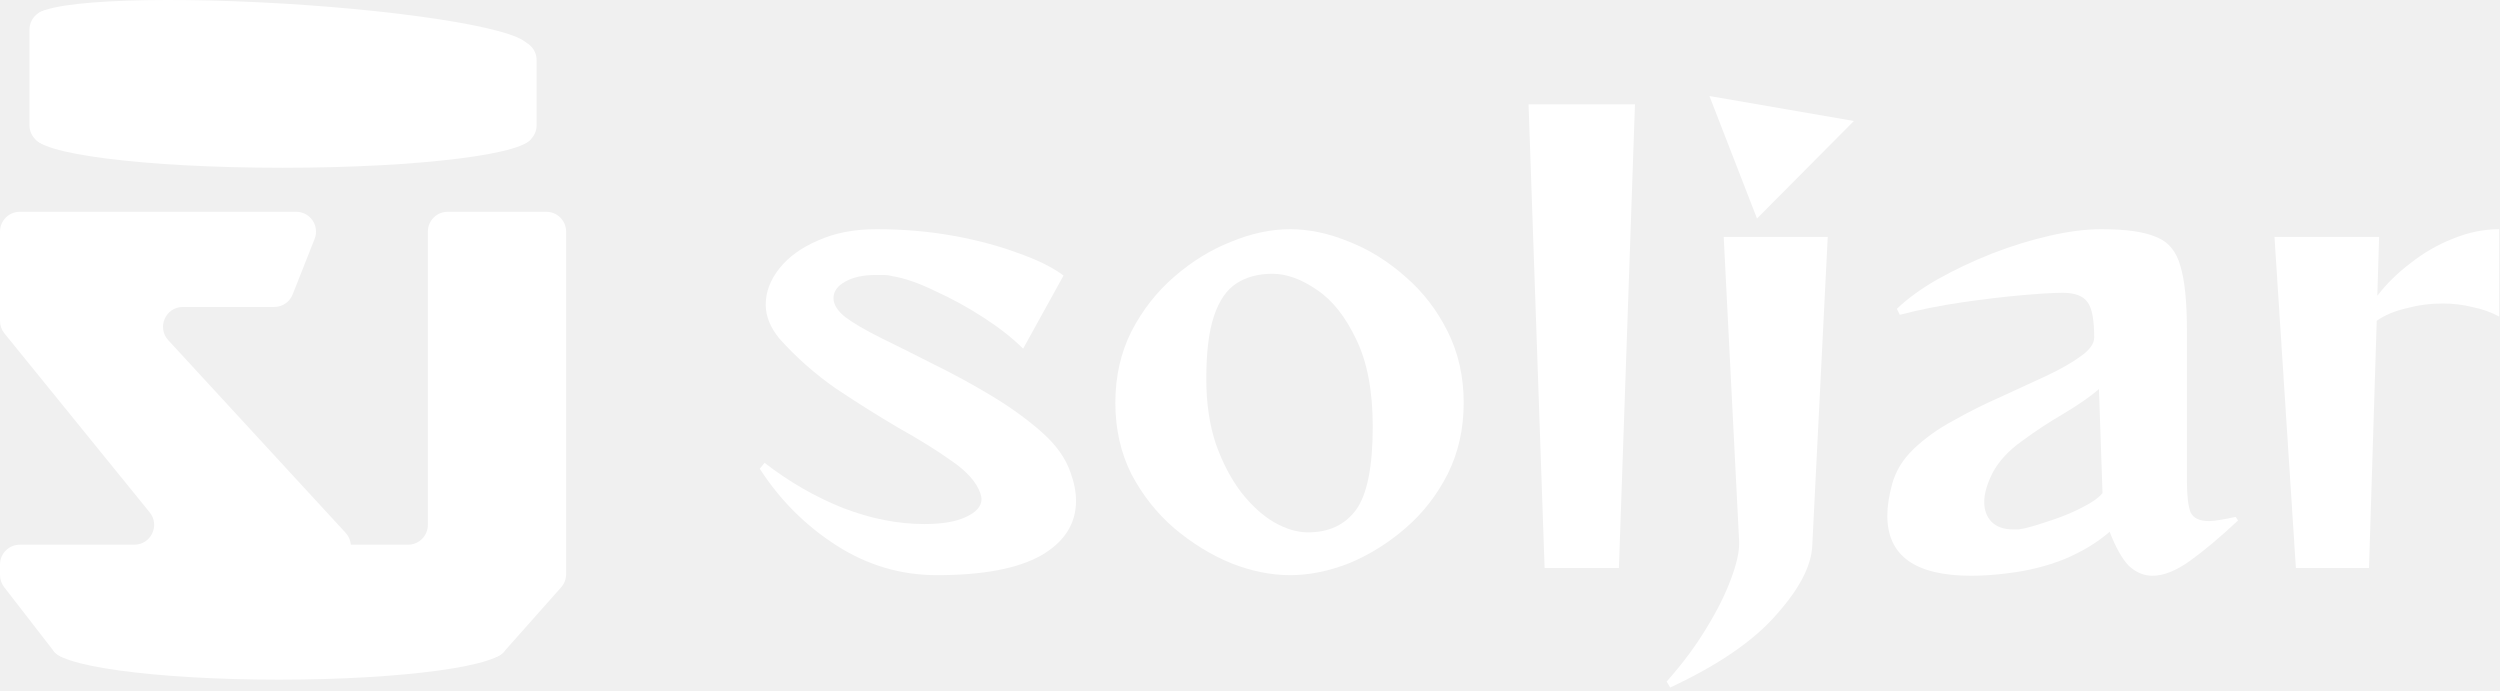
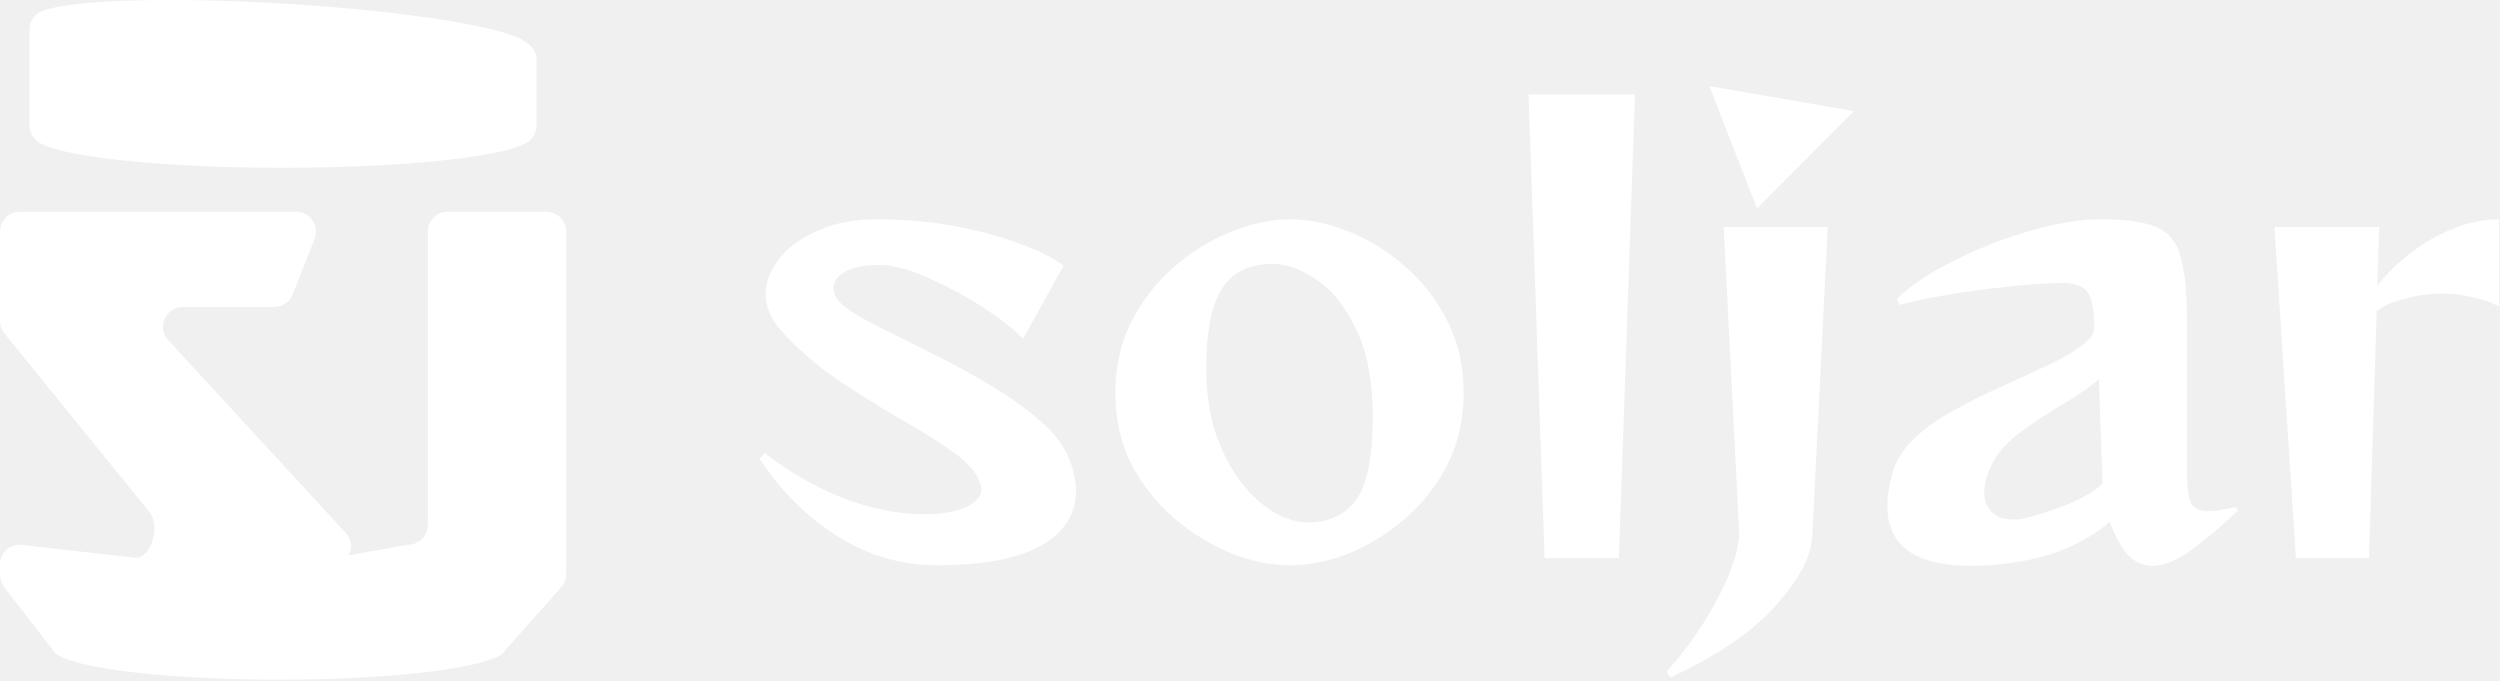
- <svg xmlns="http://www.w3.org/2000/svg" width="757" height="209" viewBox="0 0 757 209" fill="none">
-   <path d="M309.8 105.58C306.68 102.46 302.72 99.34 297.92 96.22C293.12 93.1 288.2 90.4 283.16 88.12C278.24 85.72 273.92 84.22 270.2 83.62C269.36 83.38 268.52 83.26 267.68 83.26C266.84 83.26 266 83.26 265.16 83.26C261.44 83.26 258.38 83.92 255.98 85.24C253.58 86.56 252.38 88.24 252.38 90.28C252.38 92.2 253.58 94.12 255.98 96.04C258.38 97.84 261.98 99.94 266.78 102.34C271.7 104.74 277.1 107.44 282.98 110.44C288.86 113.32 294.68 116.5 300.44 119.98C306.2 123.46 311.24 127.12 315.56 130.96C319.88 134.8 322.76 138.88 324.2 143.2C325.28 146.2 325.82 149.02 325.82 151.66C325.82 158.62 322.28 164.14 315.2 168.22C308.12 172.18 297.62 174.16 283.7 174.16C272.78 174.16 262.64 171.16 253.28 165.16C243.92 159.16 236.18 151.42 230.06 141.94L231.5 140.14C238.94 145.9 246.86 150.46 255.26 153.82C263.66 157.06 271.88 158.68 279.92 158.68C285.32 158.68 289.52 157.96 292.52 156.52C295.64 155.08 297.2 153.28 297.2 151.12C297.2 150.64 297.08 150.04 296.84 149.32C295.64 145.96 292.76 142.72 288.2 139.6C283.64 136.36 278.24 133 272 129.52C265.88 125.92 259.58 121.96 253.1 117.64C246.74 113.2 241.04 108.16 236 102.52C233.24 99.16 231.86 95.74 231.86 92.26C231.86 88.42 233.24 84.76 236 81.28C238.76 77.8 242.66 74.98 247.7 72.82C252.74 70.54 258.62 69.4 265.34 69.4C273.5 69.4 281.24 70.06 288.56 71.38C295.88 72.7 302.42 74.44 308.18 76.6C314.06 78.64 318.68 80.92 322.04 83.44L309.8 105.58Z" fill="white" />
-   <path d="M443.207 121.96C443.207 129.88 441.587 137.08 438.347 143.56C435.107 149.92 430.847 155.38 425.567 159.94C420.287 164.5 414.587 168.04 408.467 170.56C402.347 172.96 396.407 174.16 390.647 174.16C384.887 174.16 378.947 172.96 372.827 170.56C366.707 168.04 360.947 164.5 355.547 159.94C350.267 155.38 345.947 149.92 342.587 143.56C339.347 137.08 337.727 129.88 337.727 121.96C337.727 114.04 339.347 106.84 342.587 100.36C345.947 93.88 350.267 88.36 355.547 83.8C360.947 79.12 366.707 75.58 372.827 73.18C378.947 70.66 384.887 69.4 390.647 69.4C396.407 69.4 402.347 70.66 408.467 73.18C414.587 75.58 420.287 79.12 425.567 83.8C430.847 88.36 435.107 93.88 438.347 100.36C441.587 106.84 443.207 114.04 443.207 121.96ZM396.047 161.2C402.407 161.2 407.267 158.92 410.627 154.36C413.987 149.68 415.667 141.28 415.667 129.16C415.667 118.36 413.987 109.54 410.627 102.7C407.387 95.86 403.427 90.88 398.747 87.76C394.067 84.52 389.567 82.9 385.247 82.9C381.047 82.9 377.447 83.86 374.447 85.78C371.447 87.7 369.167 91 367.607 95.68C366.047 100.24 365.267 106.6 365.267 114.76C365.267 122.08 366.227 128.62 368.147 134.38C370.187 140.14 372.767 145.06 375.887 149.14C379.007 153.1 382.307 156.1 385.787 158.14C389.387 160.18 392.807 161.2 396.047 161.2Z" fill="white" />
-   <path d="M467.706 172L462.846 31.6H495.066L490.206 172H467.706Z" fill="white" />
-   <path d="M517.618 29.08L561.358 36.64L532.018 66.16L517.618 29.08ZM504.658 206.38C509.458 200.98 513.478 195.58 516.718 190.18C519.958 184.9 522.418 179.98 524.098 175.42C525.778 170.98 526.618 167.38 526.618 164.62V164.08L521.938 71.74H553.438L548.758 165.16C548.518 171.28 544.918 178.24 537.958 186.04C531.118 193.96 520.378 201.34 505.738 208.18L504.658 206.38Z" fill="white" />
-   <path d="M677.682 157.6C672.162 162.76 667.302 166.84 663.102 169.84C658.902 172.84 655.122 174.34 651.762 174.34C649.122 174.34 646.722 173.32 644.562 171.28C642.522 169.12 640.602 165.7 638.802 161.02C635.082 164.26 630.522 167.02 625.122 169.3C619.722 171.46 613.902 172.9 607.662 173.62C605.742 173.86 603.882 174.04 602.082 174.16C600.282 174.28 598.542 174.34 596.862 174.34C579.942 174.34 571.482 168.28 571.482 156.16C571.482 154.72 571.602 153.22 571.842 151.66C572.082 150.1 572.442 148.42 572.922 146.62C574.002 142.66 576.162 139.12 579.402 136C582.762 132.76 586.782 129.88 591.462 127.36C596.142 124.72 600.942 122.32 605.862 120.16C610.782 117.88 615.342 115.78 619.542 113.86C623.862 111.82 627.342 109.84 629.982 107.92C632.742 106 634.122 104.08 634.122 102.16C634.122 96.88 633.462 93.34 632.142 91.54C630.822 89.62 628.302 88.66 624.582 88.66C621.942 88.66 617.862 88.9 612.342 89.38C606.822 89.86 600.762 90.58 594.162 91.54C587.562 92.5 581.262 93.76 575.262 95.32L574.362 93.52C577.602 90.4 581.742 87.4 586.782 84.52C591.942 81.64 597.402 79.06 603.162 76.78C609.042 74.5 614.862 72.7 620.622 71.38C626.382 70.06 631.602 69.4 636.282 69.4C643.722 69.4 649.242 70.18 652.842 71.74C656.562 73.18 659.022 76.12 660.222 80.56C661.542 84.88 662.202 91.42 662.202 100.18V145.72C662.202 150.04 662.562 153.16 663.282 155.08C664.122 156.88 665.982 157.78 668.862 157.78C669.822 157.78 670.962 157.66 672.282 157.42C673.722 157.18 675.282 156.88 676.962 156.52L677.682 157.6ZM635.562 117.82C632.922 120.1 629.382 122.56 624.942 125.2C620.622 127.72 616.422 130.48 612.342 133.48C608.262 136.36 605.262 139.6 603.342 143.2C601.662 146.56 600.822 149.5 600.822 152.02C600.822 154.42 601.542 156.4 602.982 157.96C604.542 159.52 606.702 160.3 609.462 160.3C610.062 160.3 610.662 160.3 611.262 160.3C611.982 160.18 612.642 160.06 613.242 159.94C615.642 159.34 618.402 158.5 621.522 157.42C624.762 156.34 627.762 155.08 630.522 153.64C633.402 152.2 635.442 150.76 636.642 149.32L635.562 117.82Z" fill="white" />
-   <path d="M695.193 172L688.713 71.74H720.393L719.853 89.56C722.613 85.96 725.973 82.66 729.933 79.66C733.893 76.54 738.153 74.08 742.713 72.28C747.393 70.36 752.073 69.4 756.753 69.4V95.86C754.353 94.54 751.653 93.58 748.653 92.98C745.773 92.26 742.773 91.9 739.653 91.9C735.933 91.9 732.273 92.38 728.673 93.34C725.073 94.18 722.073 95.44 719.673 97.12L717.333 172H695.193Z" fill="white" />
-   <path d="M0.001 170.933C0.001 167.62 2.687 164.933 6.001 164.933H40.669C45.72 164.933 48.511 159.074 45.328 155.152L1.341 100.954C0.474 99.885 -2.42299e-05 98.55 9.24047e-10 97.173L0 70.13C0.001 66.816 2.687 64.13 6 64.13H89.689C93.924 64.13 96.826 68.399 95.268 72.337L88.614 89.157C87.709 91.447 85.497 92.95 83.035 92.95H55.367C50.14 92.95 47.413 99.169 50.953 103.014L104.672 161.357C106.592 163.442 106.791 166.586 105.15 168.896L85.345 196.776C84.219 198.36 82.397 199.301 80.453 199.301H20.863C19.007 199.301 17.256 198.442 16.12 196.975L1.257 177.786C0.443 176.734 0.001 175.442 0.001 174.112V170.933Z" fill="white" />
-   <path d="M129.557 70.13C129.557 66.816 132.243 64.13 135.557 64.13H165.421C168.735 64.13 171.421 66.816 171.421 70.13V173.866C171.421 175.346 170.875 176.773 169.887 177.874L152.5 197.454C151.362 198.723 149.686 199.301 147.982 199.301H84.371C82.049 199.301 79.935 197.961 78.944 195.861L68.394 173.493C66.517 169.513 69.421 164.933 73.821 164.933H123.557C126.871 164.933 129.557 162.247 129.557 158.933V70.13Z" fill="white" />
+ <svg xmlns="http://www.w3.org/2000/svg" width="757" height="206" viewBox="0 0 757 206" fill="none">
+   <path d="M309.8 102.58C306.68 99.46 302.72 96.34 297.92 93.22C293.12 90.1 288.2 87.4 283.16 85.12C278.24 82.72 273.92 81.22 270.2 80.62C269.36 80.38 268.52 80.26 267.68 80.26C266.84 80.26 266 80.26 265.16 80.26C261.44 80.26 258.38 80.92 255.98 82.24C253.58 83.56 252.38 85.24 252.38 87.28C252.38 89.2 253.58 91.12 255.98 93.04C258.38 94.84 261.98 96.94 266.78 99.34C271.7 101.74 277.1 104.44 282.98 107.44C288.86 110.32 294.68 113.5 300.44 116.98C306.2 120.46 311.24 124.12 315.56 127.96C319.88 131.8 322.76 135.88 324.2 140.2C325.28 143.2 325.82 146.02 325.82 148.66C325.82 155.62 322.28 161.14 315.2 165.22C308.12 169.18 297.62 171.16 283.7 171.16C272.78 171.16 262.64 168.16 253.28 162.16C243.92 156.16 236.18 148.42 230.06 138.94L231.5 137.14C238.94 142.9 246.86 147.46 255.26 150.82C263.66 154.06 271.88 155.68 279.92 155.68C285.32 155.68 289.52 154.96 292.52 153.52C295.64 152.08 297.2 150.28 297.2 148.12C297.2 147.64 297.08 147.04 296.84 146.32C295.64 142.96 292.76 139.72 288.2 136.6C283.64 133.36 278.24 130 272 126.52C265.88 122.92 259.58 118.96 253.1 114.64C246.74 110.2 241.04 105.16 236 99.52C233.24 96.16 231.86 92.74 231.86 89.26C231.86 85.42 233.24 81.76 236 78.28C238.76 74.8 242.66 71.98 247.7 69.82C252.74 67.54 258.62 66.4 265.34 66.4C273.5 66.4 281.24 67.06 288.56 68.38C295.88 69.7 302.42 71.44 308.18 73.6C314.06 75.64 318.68 77.92 322.04 80.44L309.8 102.58Z" fill="white" />
+   <path d="M443.207 118.96C443.207 126.88 441.587 134.08 438.347 140.56C435.107 146.92 430.847 152.38 425.567 156.94C420.287 161.5 414.587 165.04 408.467 167.56C402.347 169.96 396.407 171.16 390.647 171.16C384.887 171.16 378.947 169.96 372.827 167.56C366.707 165.04 360.947 161.5 355.547 156.94C350.267 152.38 345.947 146.92 342.587 140.56C339.347 134.08 337.727 126.88 337.727 118.96C337.727 111.04 339.347 103.84 342.587 97.36C345.947 90.88 350.267 85.36 355.547 80.8C360.947 76.12 366.707 72.58 372.827 70.18C378.947 67.66 384.887 66.4 390.647 66.4C396.407 66.4 402.347 67.66 408.467 70.18C414.587 72.58 420.287 76.12 425.567 80.8C430.847 85.36 435.107 90.88 438.347 97.36C441.587 103.84 443.207 111.04 443.207 118.96ZM396.047 158.2C402.407 158.2 407.267 155.92 410.627 151.36C413.987 146.68 415.667 138.28 415.667 126.16C415.667 115.36 413.987 106.54 410.627 99.7C407.387 92.86 403.427 87.88 398.747 84.76C394.067 81.52 389.567 79.9 385.247 79.9C381.047 79.9 377.447 80.86 374.447 82.78C371.447 84.7 369.167 88 367.607 92.68C366.047 97.24 365.267 103.6 365.267 111.76C365.267 119.08 366.227 125.62 368.147 131.38C370.187 137.14 372.767 142.06 375.887 146.14C379.007 150.1 382.307 153.1 385.787 155.14C389.387 157.18 392.807 158.2 396.047 158.2Z" fill="white" />
+   <path d="M467.706 169L462.846 28.6H495.066L490.206 169H467.706Z" fill="white" />
+   <path d="M517.618 26.08L561.358 33.64L532.018 63.16L517.618 26.08ZM504.658 203.38C509.458 197.98 513.478 192.58 516.718 187.18C519.958 181.9 522.418 176.98 524.098 172.42C525.778 167.98 526.618 164.38 526.618 161.62V161.08L521.938 68.74H553.438L548.758 162.16C548.518 168.28 544.918 175.24 537.958 183.04C531.118 190.96 520.378 198.34 505.738 205.18L504.658 203.38Z" fill="white" />
+   <path d="M677.682 154.6C672.162 159.76 667.302 163.84 663.102 166.84C658.902 169.84 655.122 171.34 651.762 171.34C649.122 171.34 646.722 170.32 644.562 168.28C642.522 166.12 640.602 162.7 638.802 158.02C635.082 161.26 630.522 164.02 625.122 166.3C619.722 168.46 613.902 169.9 607.662 170.62C605.742 170.86 603.882 171.04 602.082 171.16C600.282 171.28 598.542 171.34 596.862 171.34C579.942 171.34 571.482 165.28 571.482 153.16C571.482 151.72 571.602 150.22 571.842 148.66C572.082 147.1 572.442 145.42 572.922 143.62C574.002 139.66 576.162 136.12 579.402 133C582.762 129.76 586.782 126.88 591.462 124.36C596.142 121.72 600.942 119.32 605.862 117.16C610.782 114.88 615.342 112.78 619.542 110.86C623.862 108.82 627.342 106.84 629.982 104.92C632.742 103 634.122 101.08 634.122 99.16C634.122 93.88 633.462 90.34 632.142 88.54C630.822 86.62 628.302 85.66 624.582 85.66C621.942 85.66 617.862 85.9 612.342 86.38C606.822 86.86 600.762 87.58 594.162 88.54C587.562 89.5 581.262 90.76 575.262 92.32L574.362 90.52C577.602 87.4 581.742 84.4 586.782 81.52C591.942 78.64 597.402 76.06 603.162 73.78C609.042 71.5 614.862 69.7 620.622 68.38C626.382 67.06 631.602 66.4 636.282 66.4C643.722 66.4 649.242 67.18 652.842 68.74C656.562 70.18 659.022 73.12 660.222 77.56C661.542 81.88 662.202 88.42 662.202 97.18V142.72C662.202 147.04 662.562 150.16 663.282 152.08C664.122 153.88 665.982 154.78 668.862 154.78C669.822 154.78 670.962 154.66 672.282 154.42C673.722 154.18 675.282 153.88 676.962 153.52L677.682 154.6ZM635.562 114.82C632.922 117.1 629.382 119.56 624.942 122.2C620.622 124.72 616.422 127.48 612.342 130.48C608.262 133.36 605.262 136.6 603.342 140.2C601.662 143.56 600.822 146.5 600.822 149.02C600.822 151.42 601.542 153.4 602.982 154.96C604.542 156.52 606.702 157.3 609.462 157.3C610.062 157.3 610.662 157.3 611.262 157.3C611.982 157.18 612.642 157.06 613.242 156.94C615.642 156.34 618.402 155.5 621.522 154.42C624.762 153.34 627.762 152.08 630.522 150.64C633.402 149.2 635.442 147.76 636.642 146.32L635.562 114.82Z" fill="white" />
+   <path d="M695.193 169L688.713 68.74H720.393L719.853 86.56C722.613 82.96 725.973 79.66 729.933 76.66C733.893 73.54 738.153 71.08 742.713 69.28C747.393 67.36 752.073 66.4 756.753 66.4V92.86C754.353 91.54 751.653 90.58 748.653 89.98C745.773 89.26 742.773 88.9 739.653 88.9C735.933 88.9 732.273 89.38 728.673 90.34C725.073 91.18 722.073 92.44 719.673 94.12L717.333 169H695.193Z" fill="white" />
+   <path d="M0.001 170.933C0.001 167.62 2.687 164.933 6.001 164.933L41 168.896C46.051 168.896 48.511 159.074 45.328 155.152L1.341 100.954C0.474 99.885 -2.42299e-05 98.55 9.24047e-10 97.173L0 70.13C0.001 66.816 2.687 64.13 6 64.13H89.689C93.924 64.13 96.826 68.399 95.268 72.337L88.614 89.157C87.709 91.447 85.497 92.95 83.035 92.95H55.367C50.14 92.95 47.413 99.169 50.953 103.014L104.672 161.357C106.592 163.442 106.791 166.586 105.15 168.896L85.345 196.776C84.219 198.36 82.397 199.301 80.453 199.301H20.863C19.007 199.301 17.256 198.442 16.12 196.975L1.257 177.786C0.443 176.734 0.001 175.442 0.001 174.112V170.933Z" fill="white" />
+   <path d="M129.557 70.13C129.557 66.816 132.243 64.13 135.557 64.13H165.421C168.735 64.13 171.421 66.816 171.421 70.13V173.866C171.421 175.346 170.875 176.773 169.887 177.874L152.5 197.454C151.362 198.723 149.686 199.301 147.982 199.301H84.371C82.049 199.301 79.935 197.961 78.944 195.861L68.394 173.493C66.517 169.513 85.6 170.933 90 170.933L123.557 164.933C126.871 164.933 129.557 162.247 129.557 158.933V70.13Z" fill="white" />
  <path d="M8.927 8.976C8.927 5.509 11.857 2.764 15.317 2.989L156.872 12.208C160.028 12.413 162.482 15.033 162.482 18.195V37.928C162.482 41.241 159.796 43.928 156.482 43.928H14.927C11.613 43.928 8.927 41.241 8.927 37.928V8.976Z" fill="white" />
  <path d="M153 196.301C153 201.547 122.331 205.801 84.5 205.801C46.669 205.801 16 201.547 16 196.301C16 191.054 46.669 186.801 84.5 186.801C122.331 186.801 153 191.054 153 196.301Z" fill="white" />
  <path d="M161 41.301C161 46.547 127.197 50.801 85.5 50.801C43.803 50.801 10.5 46.547 10.5 41.301C10.5 36.054 43.803 31.801 85.5 31.801C127.197 31.801 161 36.054 161 41.301Z" fill="white" />
  <path d="M159.829 14.033C159.695 16.28 151.739 17.968 137.709 18.726C123.679 19.484 104.72 19.249 84.995 18.074C65.269 16.899 46.389 14.88 32.499 12.459C18.608 10.037 10.842 7.413 10.905 5.161C10.969 2.909 18.856 1.214 32.837 0.447C46.817 -0.319 65.748 -0.094 85.473 1.073C105.199 2.24 124.107 4.253 138.048 6.672C151.989 9.09 159.823 11.715 159.831 13.971L85.368 9.582L159.829 14.033Z" fill="white" />
</svg>
